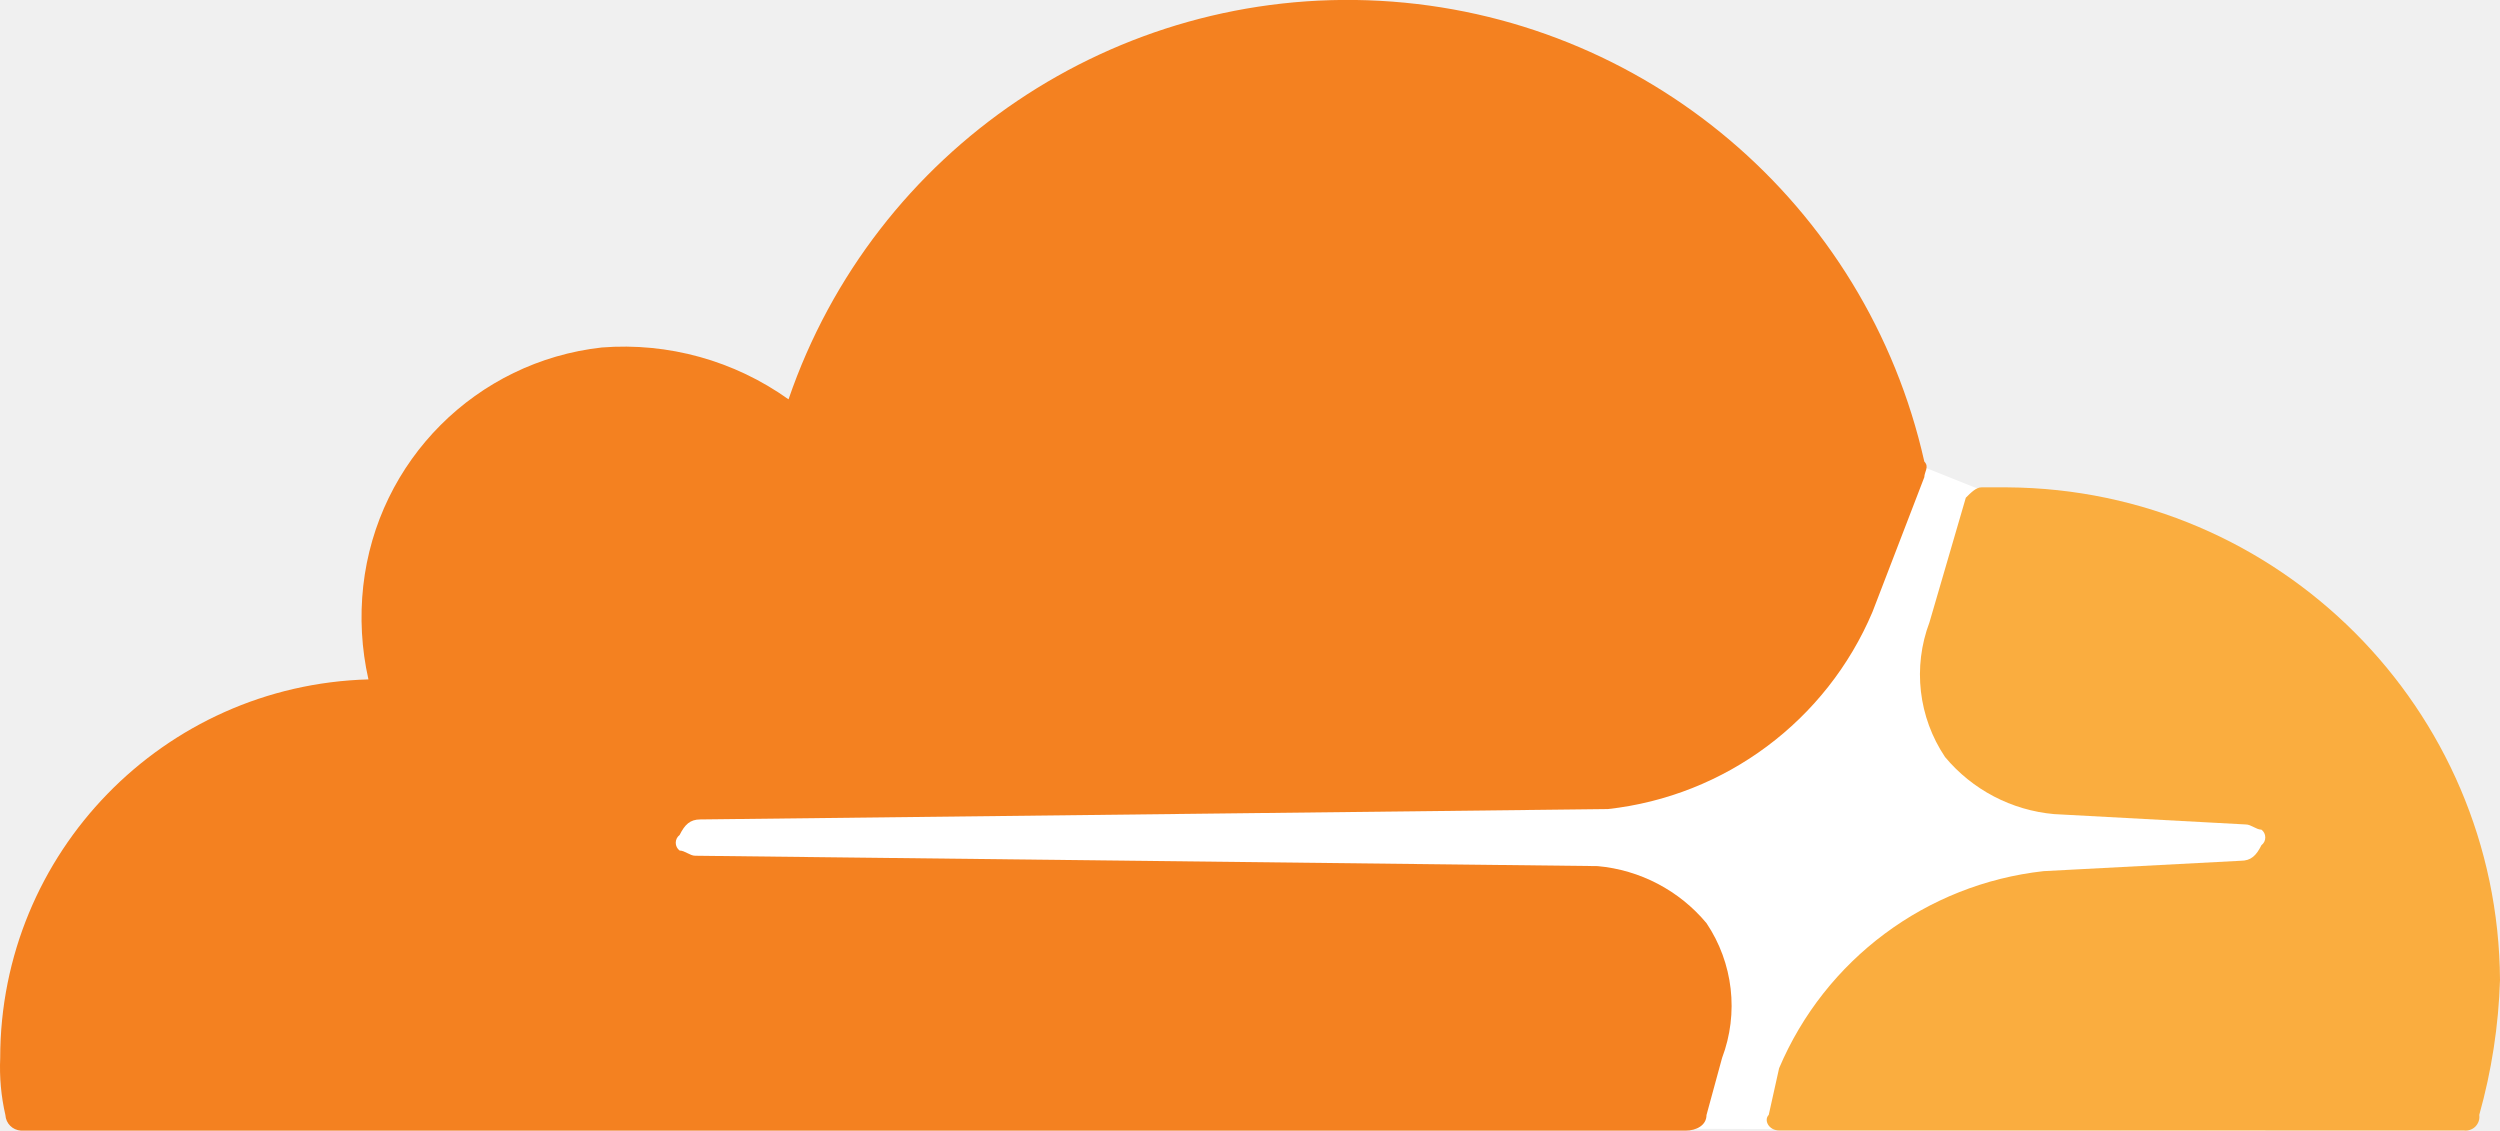
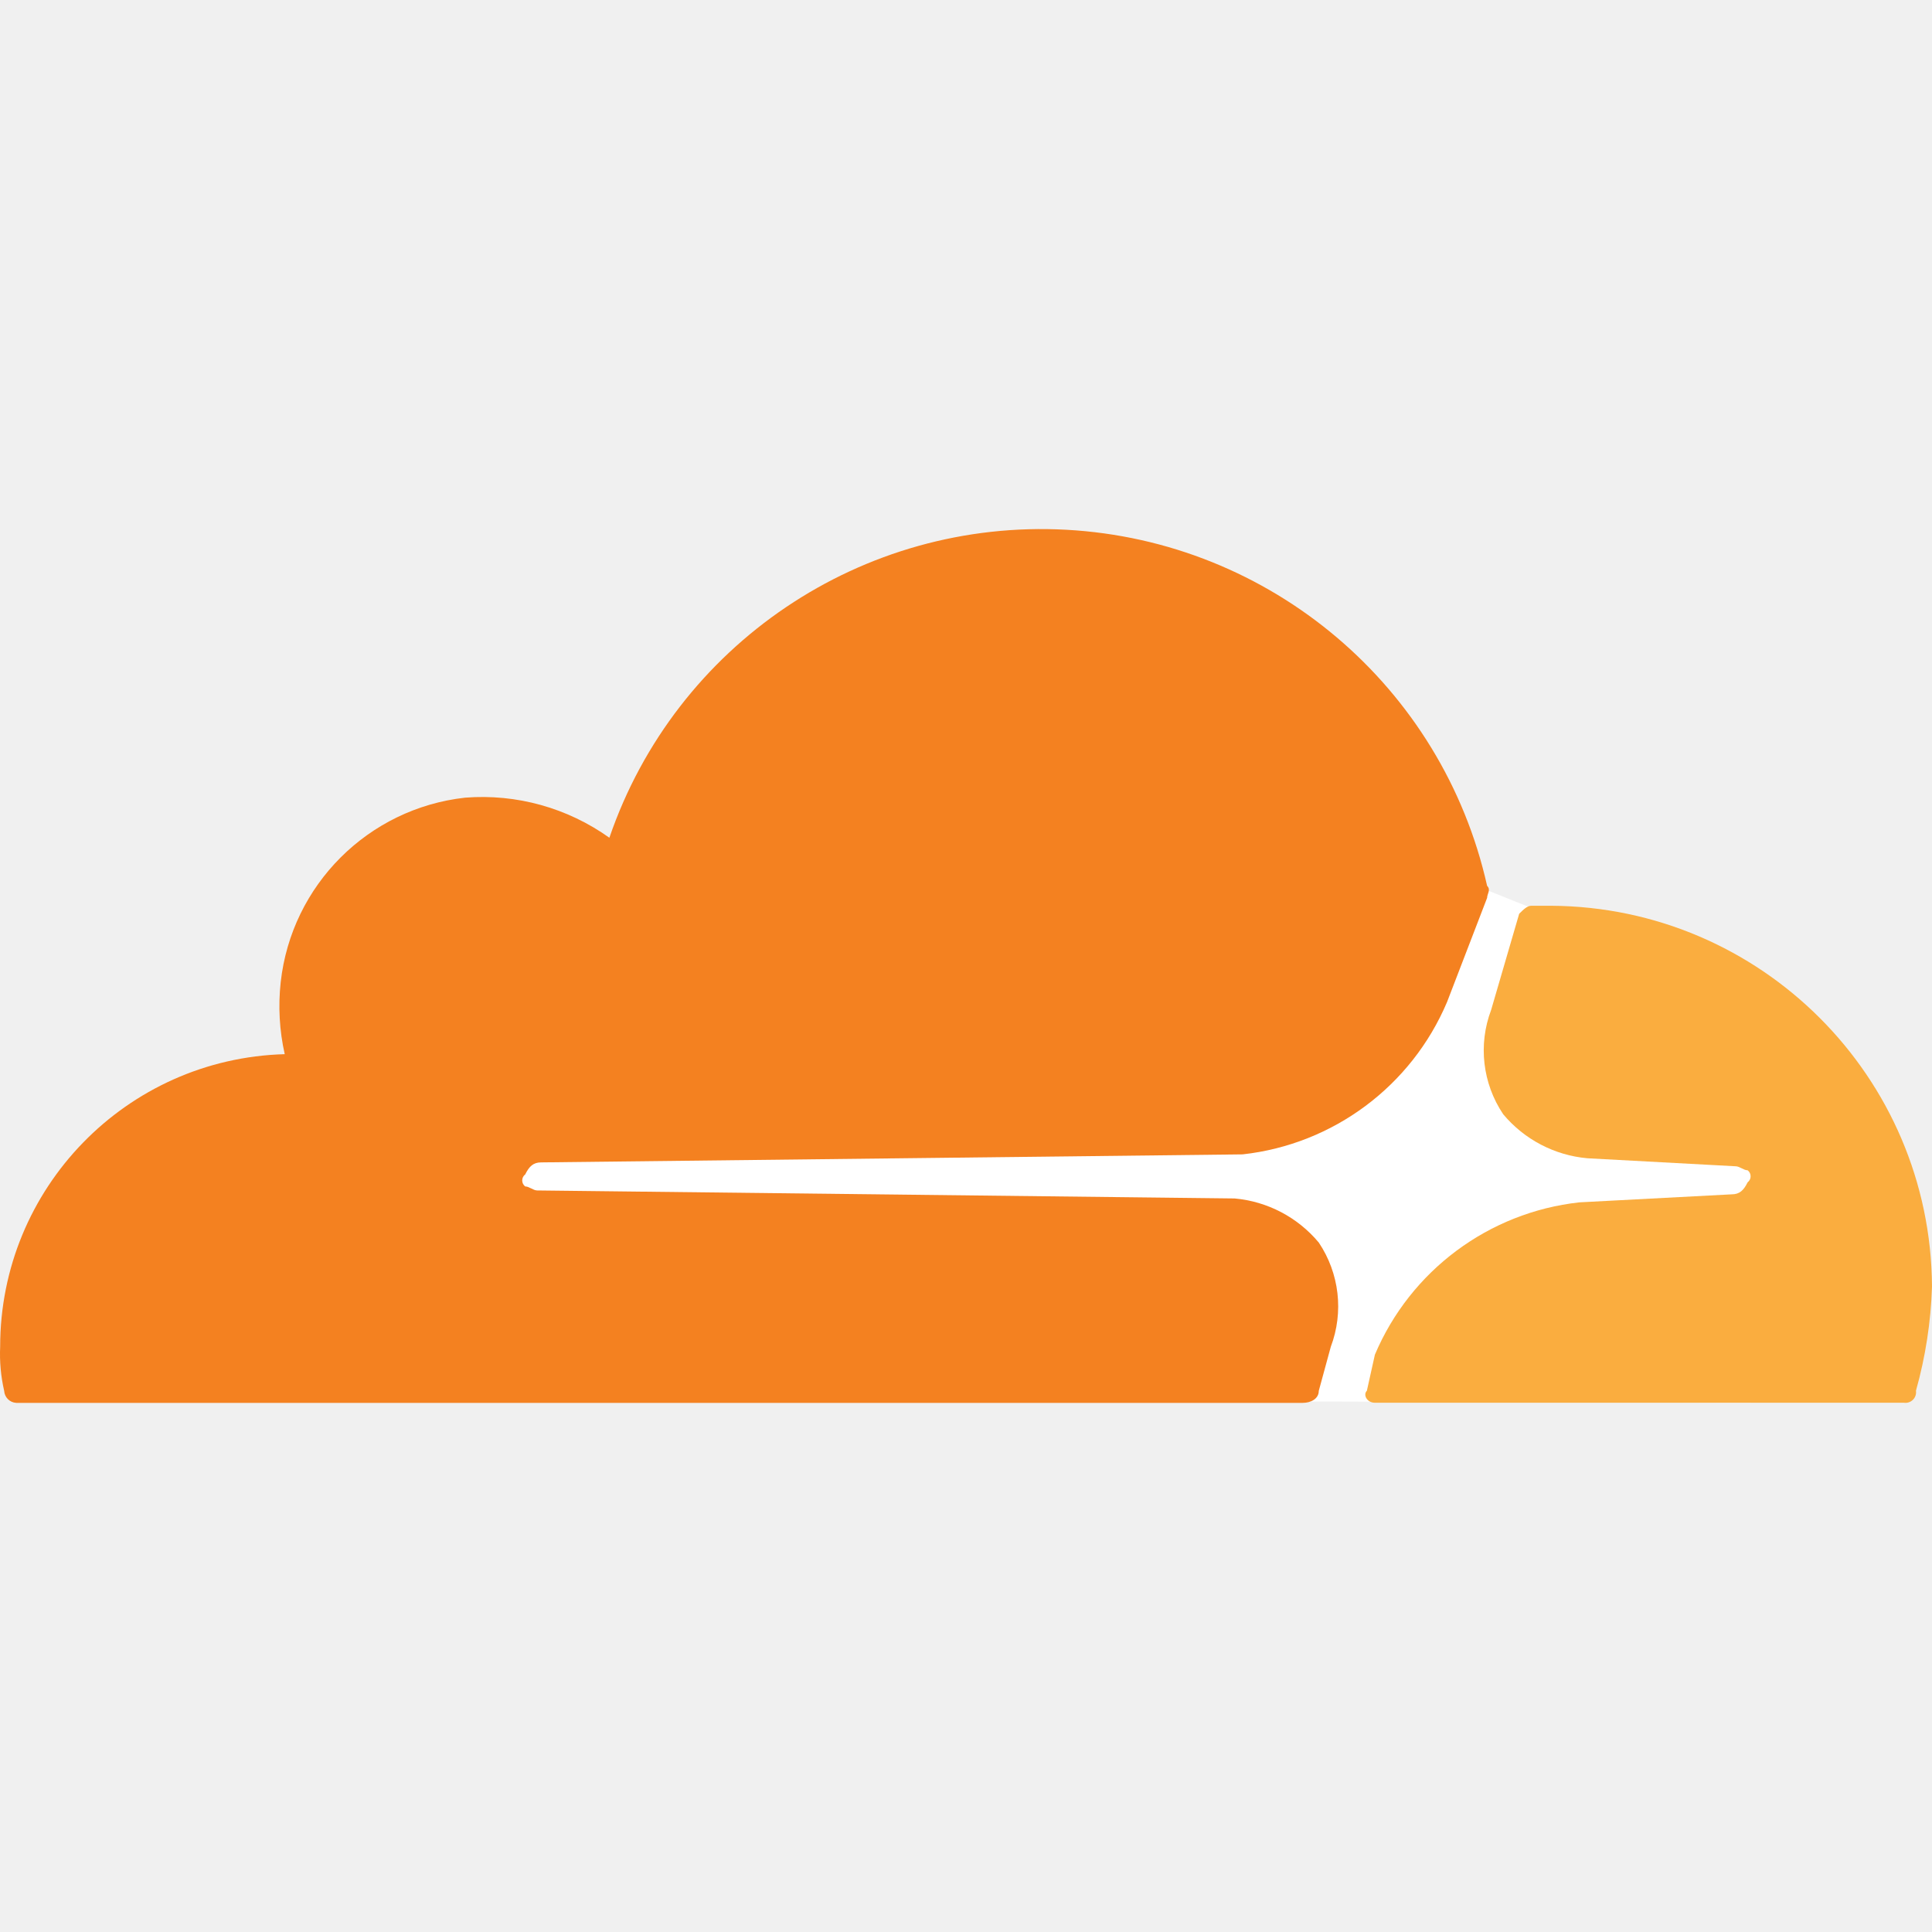
- <svg xmlns="http://www.w3.org/2000/svg" viewBox="0 0 48.204 21.8">
+ <svg xmlns="http://www.w3.org/2000/svg" viewBox="0 -13.202 48.204 48.204">
  <path fill="#fff" d="m 43.68,10.9 -5.6,-1.5 -1,-0.4 -25.7,0.2 V 21.7 l 32.3,0.1 z" />
  <path fill="#f48120" d="m 33.204,20.4 a 2.855,2.855 0 0 0 -0.3,-2.6 3.094,3.094 0 0 0 -2.1,-1.1 l -17.4,-0.2 c -0.1,0 -0.2,-0.1 -0.3,-0.1 a 0.188,0.188 0 0 1 0,-0.3 c 0.1,-0.2 0.2,-0.3 0.4,-0.3 l 17.5,-0.2 a 6.292,6.292 0 0 0 5.1,-3.8 l 1,-2.6 c 0,-0.1 0.1,-0.2 0,-0.3 a 11.396,11.396 0 0 0 -21.9,-1.2 5.459,5.459 0 0 0 -3.6,-1 5.209,5.209 0 0 0 -4.6,4.6 5.463,5.463 0 0 0 0.1,1.8 7.302,7.302 0 0 0 -7.1,7.3 4.102,4.102 0 0 0 0.1,1.1 0.319,0.319 0 0 0 0.3,0.3 H 32.504 c 0.2,0 0.4,-0.1 0.4,-0.3 z" />
  <path fill="#faad3f" d="m 38.704,9.397 h -0.5 c -0.1,0 -0.2,0.1 -0.3,0.2 l -0.7,2.4 a 2.855,2.855 0 0 0 0.3,2.6 3.094,3.094 0 0 0 2.1,1.1 l 3.7,0.2 c 0.1,0 0.2,0.1 0.3,0.1 a 0.188,0.188 0 0 1 0,0.3 c -0.1,0.2 -0.2,0.3 -0.4,0.3 l -3.8,0.2 a 6.292,6.292 0 0 0 -5.1,3.8 l -0.2,0.9 c -0.1,0.1 0,0.3 0.2,0.3 h 13.2 a 0.265,0.265 0 0 0 0.3,-0.3 10.872,10.872 0 0 0 0.4,-2.6 9.56,9.56 0 0 0 -9.5,-9.5" />
</svg>
